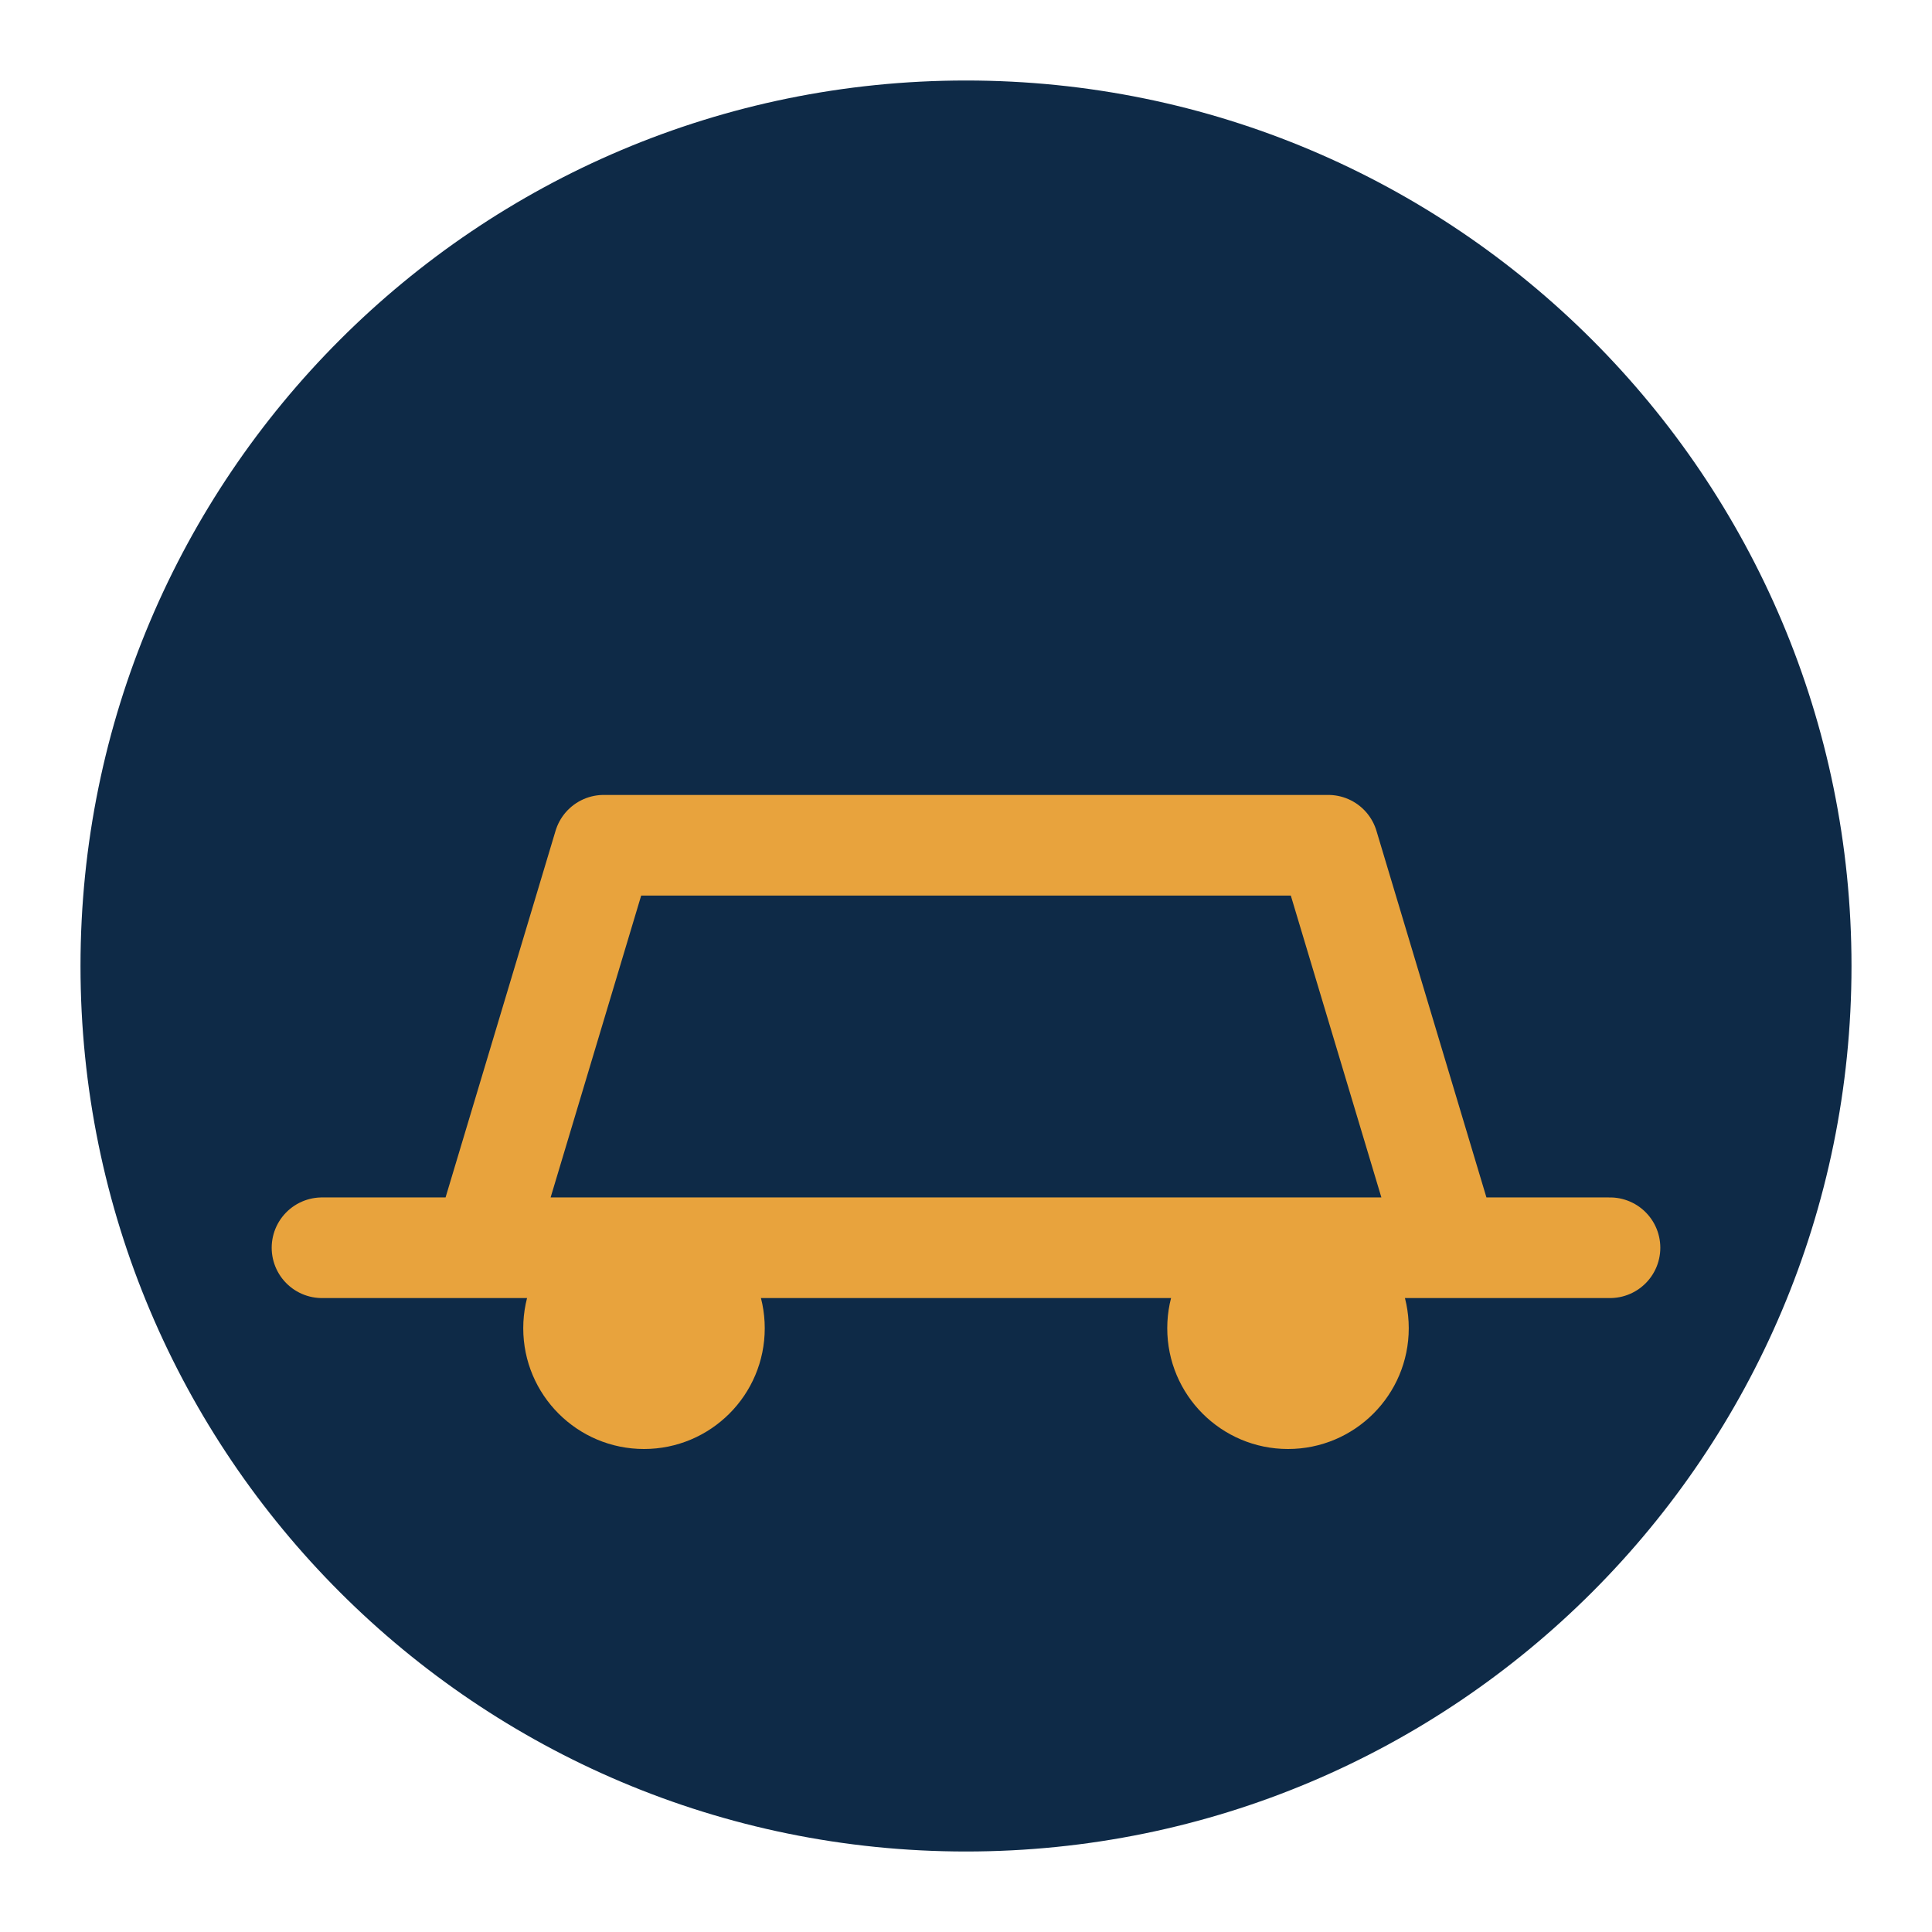
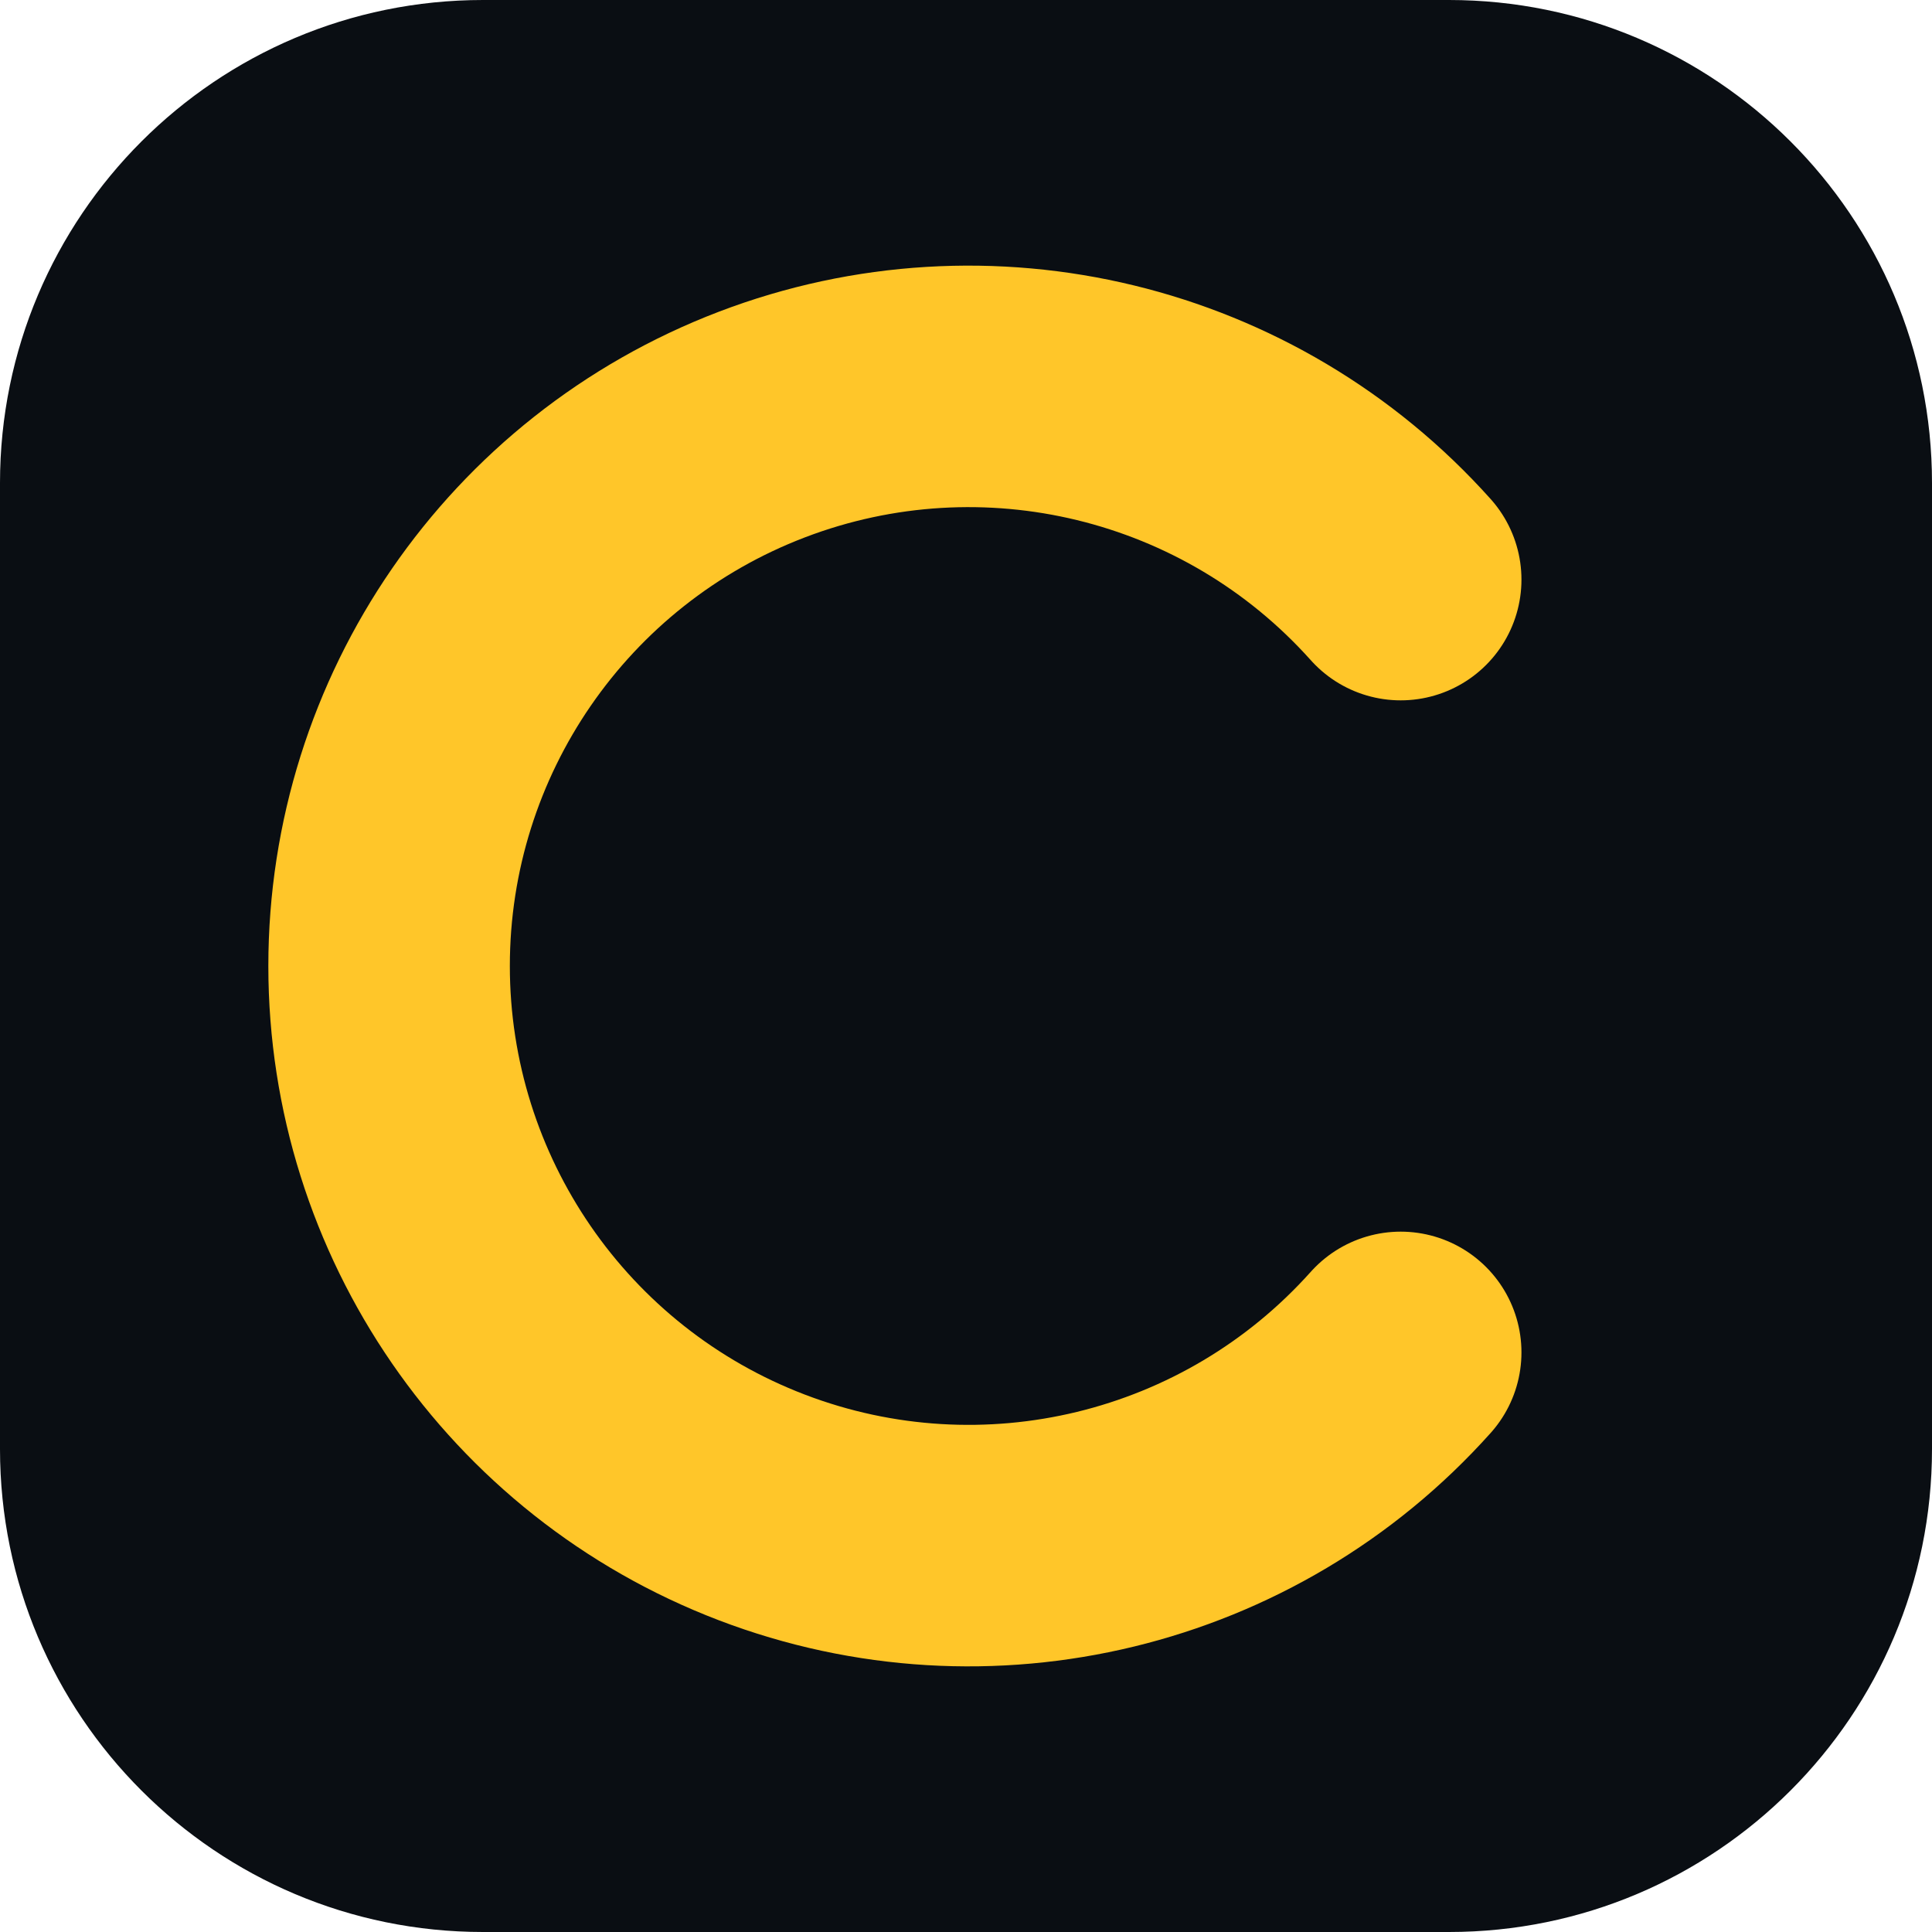
- <svg xmlns="http://www.w3.org/2000/svg" viewBox="0 0 48 48">
-   <circle cx="24" cy="24" r="22" fill="#0e2a47" />
-   <path d="M8 31h32M12 31l3-10h18l3 10" fill="none" stroke="#e8a33d" stroke-width="2.5" stroke-linecap="round" stroke-linejoin="round" />
-   <circle cx="16" cy="33" r="3" fill="#e8a33d" />
-   <circle cx="32" cy="33" r="3" fill="#e8a33d" />
+ <svg xmlns="http://www.w3.org/2000/svg" viewBox="0 0 40 40">
+   <rect width="40" height="40" rx="10" fill="#0A0E13" />
+   <path d="M29 12A12 12 0 1 0 29 28" fill="none" stroke="#FFC629" stroke-width="5" stroke-linecap="round" />
</svg>
